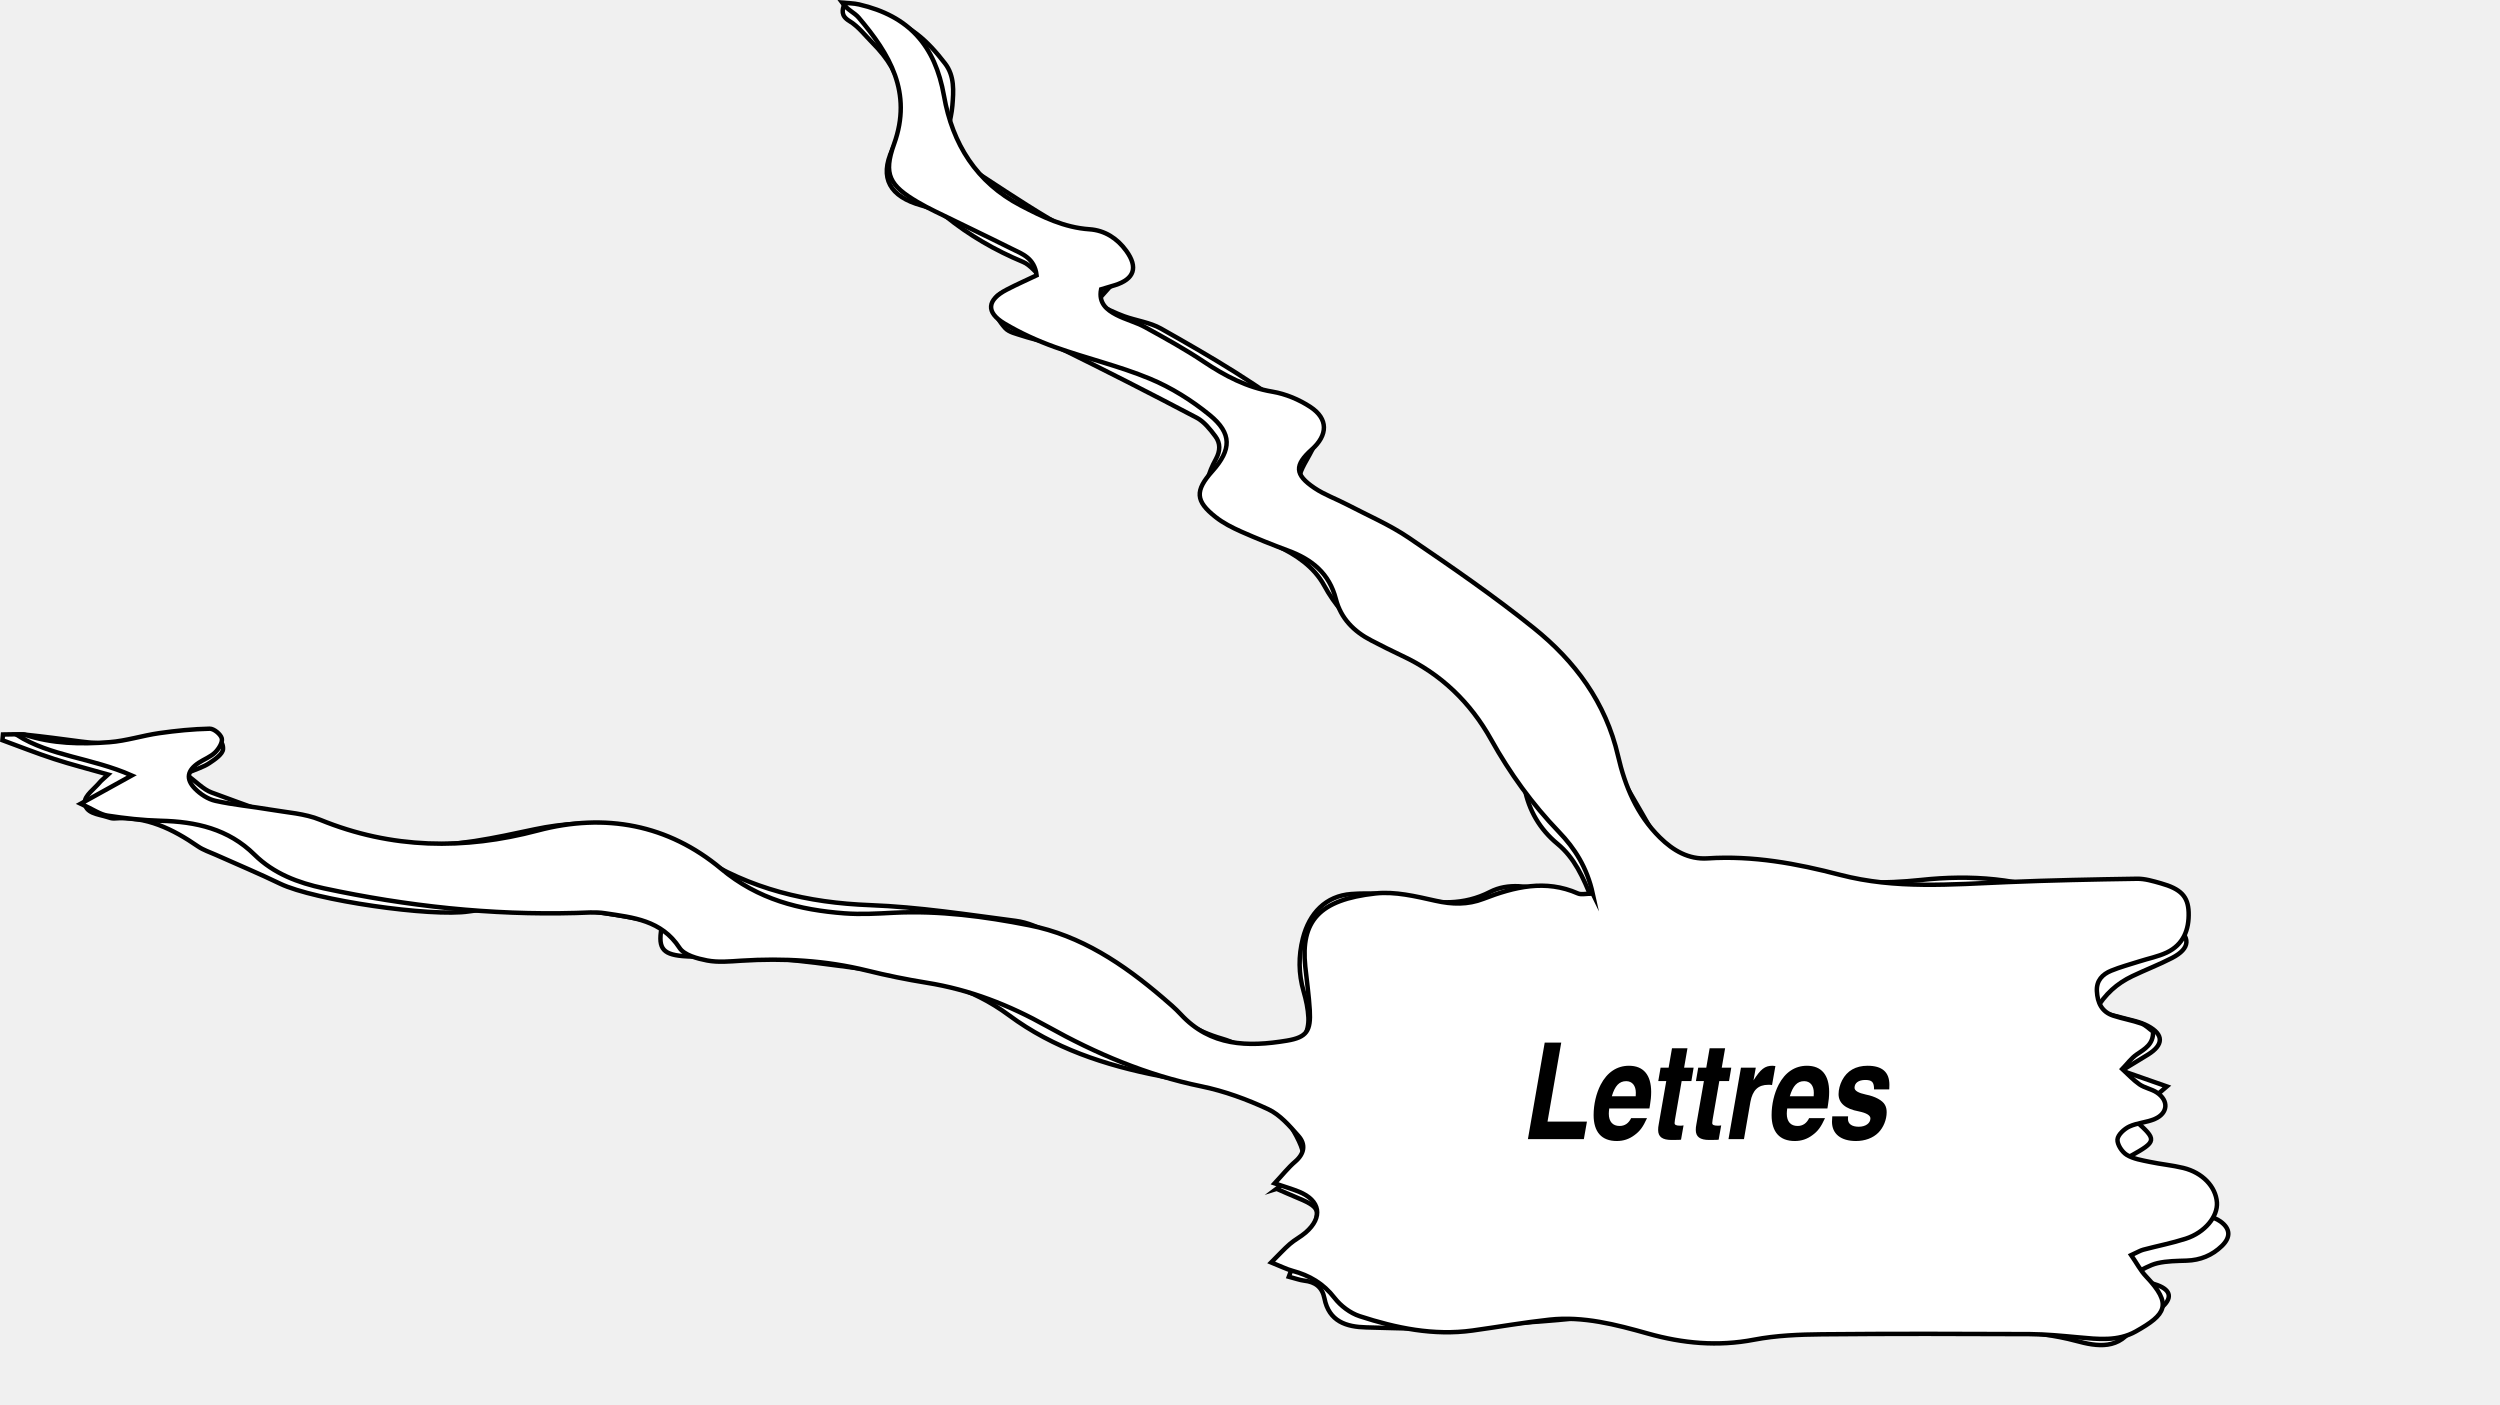
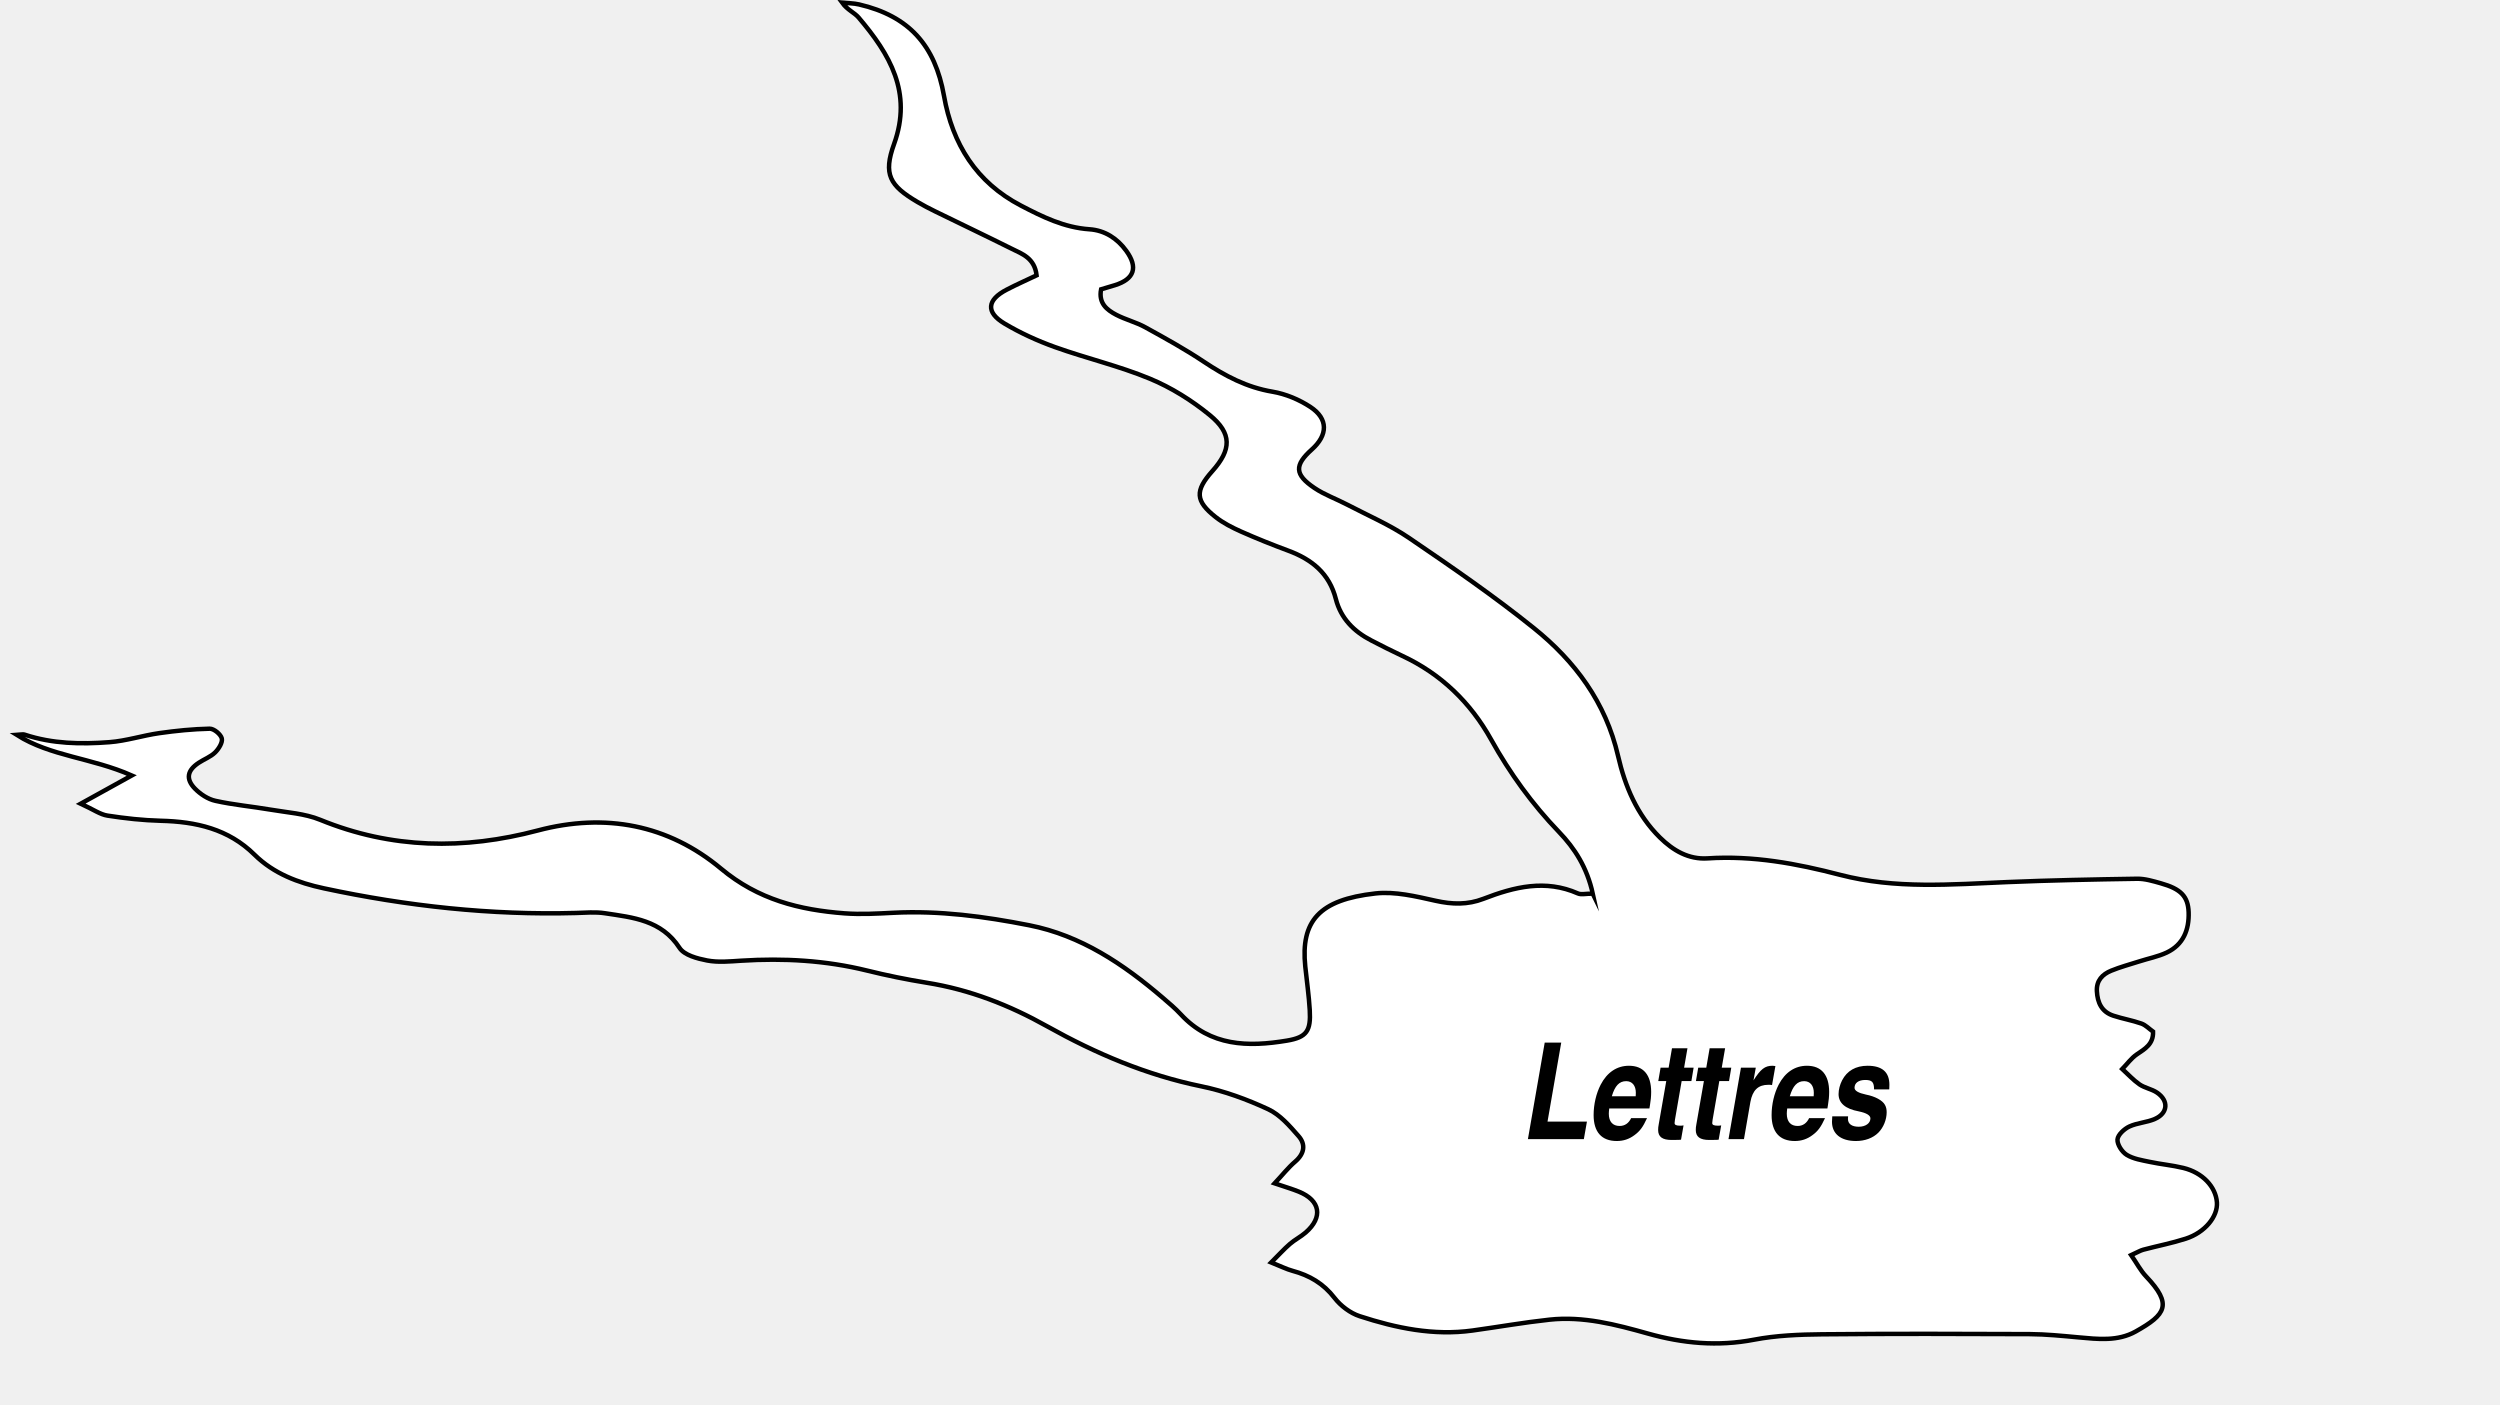
- <svg xmlns="http://www.w3.org/2000/svg" id="Calque_2" data-name="Calque 2" viewBox="0 0 557.95 313.46">
-   <defs>
-     <style>
+ <svg xmlns="http://www.w3.org/2000/svg" id="Calque_2" data-name="Calque 2" viewBox="0 0 557.95 313.46" version="1.1">
+   <defs id="defs1">
+     <style id="style1">
      .cls-1 {
        fill: #fff;
        stroke: #000;
        stroke-miterlimit: 10;
      }

      .cls-2 {
        fill: #000;
        font-family: ArialNarrow-BoldItalic, 'Arial Narrow';
        font-size: 30px;
        font-style: italic;
        font-weight: 700;
      }
    </style>
  </defs>
-   <g id="Calque_6_Image" data-name="Calque 6 Image">
-     <path class="cls-1" d="M284.9,265.33c7.33-5.49,7.39-6.73,3.04-14.29-1.69-2.93-3.86-4.82-6.96-5.6-7.39-1.87-14.76-3.85-22.23-5.32-12.09-2.37-23.66-6.18-33.56-13.53-8.42-6.25-17.81-8.68-27.87-9.78-6.85-.75-13.66-1.83-20.52-2.53-4.86-.49-9.76-.66-14.65-.84-3.26-.12-6.56.23-9.8-.06-4.74-.43-5.64-1.96-4.52-7.21-14.28-3.05-28.6-5-43.18-2.76-8.38,1.29-34.49-2.49-42.14-6.19-4.73-2.29-9.59-4.31-14.39-6.46-1.32-.59-2.75-1.05-3.93-1.86-5.64-3.89-11.58-6.81-18.7-6.24-.52.04-1.08-.17-1.59-.33-2.03-.64-4.94-.8-4.97-3.33-.01-1.47,2.16-2.97,3.37-4.44.34-.41.78-.72,1.84-1.7-4.34-1.24-8.23-2.22-12.03-3.46-3.9-1.27-7.72-2.79-11.57-4.2.04-.42.08-.85.12-1.27,1.66,0,3.34-.14,4.99.03,4.15.44,8.29.99,12.43,1.54,5.99.8,11.94.58,17.91-.3,3.22-.47,6.51-.56,9.76-.57,1.76,0,4.15.17,4.03,2.55-.06,1.12-1.84,2.33-3.08,3.15-1.28.86-2.84,1.3-5.32,2.37,2.5,1.82,4,3.5,5.87,4.18,14.65,5.37,29.19,11.09,45.14,11.73,9.25.37,18.04-1.63,26.92-3.52,12.79-2.72,25.22-1.34,36.21,5.72,11.93,7.66,24.72,10.67,38.67,11.2,10.86.41,21.69,2.1,32.49,3.51,2.62.34,5.32,1.46,7.58,2.88,7.84,4.91,15.66,9.9,23.19,15.27,4.78,3.41,9.57,6.5,15.28,8.14,2.59.74,5.01,2.1,7.51,3.19,5.82,2.55,12.06-1.57,11.77-7.89-.09-1.97-.52-3.96-1.07-5.86-1.14-3.95-1.17-7.85-.16-11.83,1.42-5.6,5.1-9.47,10.8-9.89,4.27-.32,8.73-.01,12.92.87,6.24,1.31,12.15,1.7,18.03-1.33,4.14-2.13,8.54-1.16,12.84-.36,3.15.58,6.26,1.38,10,2.22-2.05-5.23-4.01-9.5-7.77-12.6-3.97-3.27-6.4-7.49-7.34-12.43-1.95-10.29-8.44-17.55-15.88-24.09-2.39-2.1-5.46-3.65-8.47-4.77-8.63-3.21-15.8-7.94-20.34-16.3-2.31-4.27-6.31-6.94-10.68-8.99-3.29-1.55-6.67-2.94-9.76-4.83-6.31-3.84-7.33-7.96-3.77-14.45,1.01-1.85,1.03-3.57-.11-5.09-1.17-1.57-2.52-3.28-4.19-4.16-10.28-5.41-20.63-10.68-31.05-15.8-2.41-1.19-5.2-1.6-7.78-2.46-1.37-.46-3.04-.78-3.91-1.75-1.23-1.38-2.49-3.27-2.58-5.01-.13-2.29,2.13-3.1,4.17-3.57,2.06-.48,4.11-.97,7.5-1.78-2.3-2.04-3.47-3.72-5.07-4.38-6.26-2.61-12.01-5.94-17.29-10.21-1.49-1.2-3.51-1.89-5.4-2.41-7.03-1.96-9.47-6.09-6.49-12.48,4.26-9.15,2.48-16.89-4.44-23.81-1.67-1.67-3.16-3.67-5.13-4.85-2.03-1.22-1.55-2.5-1.21-3.73,2.59.97,5.09,2.34,7.75,2.81,6.63,1.17,10.95,5.4,14.78,10.37,2.16,2.8,1.91,6.17,1.64,9.44-.13,1.62-.53,3.22-.84,4.83-.64,3.36.22,6.12,3.18,8.04,6.39,4.14,12.69,8.43,19.23,12.32,4.35,2.59,9.07,4.55,13.6,6.85,3.81,1.93,4.1,4.09,1.13,7.15-1.32,1.36-2.55,2.82-4.46,4.94,2.71,1.2,4.55,2.15,6.48,2.85,2.72.99,5.76,1.36,8.23,2.75,11.22,6.34,22.4,12.8,32.41,21.01,2.58,2.12,2.71,3.73.76,7.15-3.47,6.07-3.27,6.31,3,9.49,6.61,3.36,13.07,7.03,19.58,10.59.79.43,1.49,1.03,2.17,1.64,7.18,6.41,14.17,13.04,21.55,19.19,7.24,6.04,12.95,13.18,17.59,21.31,4.59,8.04,9.32,15.99,13.87,24.05,1.34,2.36,3.05,4,5.71,4.63,1.41.34,2.77.99,4.19,1.16,16.21,1.9,32.36,4.61,48.81,2.84,11.15-1.2,22.11-.41,32.68,3.87,2.08.84,4.64.72,6.98.71,6.25-.03,11.75,2.14,16.81,5.55,3.82,2.58,3.66,5.14-.44,7.27-2.9,1.5-5.97,2.67-8.91,4.08-3.32,1.6-6.03,3.89-8.28,7.76,2.23.55,3.92.93,5.6,1.4,2.09.59,4.32.94,6.19,1.94,3.58,1.92,3.5,4.22.04,6.38-1.67,1.05-3.38,2.04-5.06,3.08-.09.06-.05.34-.09.77,2.73.96,5.54,1.94,9.34,3.27-2.97,2.53-5.21,4.45-7.35,6.28.12.64.06,1.12.27,1.3,4.94,4.39,4.9,4.65-1.14,8.02-.94.53-1.87,1.1-2.75,1.73-.25.18-.32.62-.71,1.47,1.2.8,2.4,1.83,3.78,2.46,5.61,2.56,11.29,5,16.93,7.49.99.44,2.08.76,2.94,1.39,2.22,1.62,2.32,3.51.3,5.47-2.17,2.1-4.8,3.17-7.86,3.27-2.17.07-4.4.08-6.49.56-1.78.41-3.4,1.47-5.09,2.24.04.43.08.86.13,1.29,1.65.45,3.35.78,4.95,1.38,3.1,1.16,3.35,3.01.73,5.14-.98.8-2.11,1.42-3.19,2.08-.93.57-2.32.85-2.76,1.67-3.08,5.7-8.37,4.79-12.86,3.57-9.96-2.69-20.21-2.12-30.25-3.61-2.13-.32-4.36-.13-6.53,0-10.68.66-21.35,1.55-32.04,2.04-8.23.38-16.24-1.12-24.2-3.3-3.93-1.08-8.37-1.86-12.28-1.15-9.17,1.67-18.43,1.74-27.62,2.74-8.55.93-17.04.44-25.56.25-4.51-.1-8.35-1.33-9.36-6.48-.5-2.53-2.05-3.67-4.5-3.95-1.02-.12-2.01-.51-3.44-.88.55-1.43.87-2.6,1.42-3.66,1-1.92,2.25-3.71,3.19-5.66,2.72-5.65,2.47-6.18-3.37-8.58-1.15-.47-2.28-.99-3.96-1.72Z" />
-   </g>
  <g id="Calque_20_Image" data-name="Calque 20 Image">
-     <path class="cls-1" d="M355.49,199.5c-1.3-5.92-4.04-10.17-7.58-13.85-5.96-6.2-10.92-13.06-15.11-20.58-4.62-8.3-11.2-14.68-19.92-18.73-2.3-1.07-4.57-2.24-6.83-3.4-3.89-2-6.81-4.94-7.91-9.24-1.46-5.71-5.33-8.83-10.57-10.78-3.57-1.33-7.12-2.74-10.6-4.29-1.97-.88-3.96-1.89-5.65-3.22-4.57-3.59-4.66-5.88-.75-10.27,4.27-4.78,4.44-8.39-.58-12.5-4.01-3.28-8.6-6.15-13.38-8.13-6.85-2.84-14.17-4.54-21.17-7.05-3.9-1.4-7.74-3.15-11.29-5.27-4.18-2.51-3.87-5.26.52-7.54,2.18-1.14,4.44-2.13,6.68-3.2-.46-3.88-3.22-4.77-5.57-5.94-5.69-2.84-11.43-5.57-17.13-8.36-1.3-.64-2.6-1.31-3.85-2.05-6.26-3.68-7.71-6.18-5.26-12.97,4.15-11.51-.98-20.05-7.91-28.21-.94-1.11-2.51-1.69-3.68-3.32,1.26.12,2.55.11,3.77.39,11.16,2.59,16.97,9.13,18.96,20.41,1.89,10.74,7.22,19.3,17.16,24.48,4.83,2.52,9.68,4.91,15.31,5.29,3.41.23,6.2,2.03,8.21,4.81,2.68,3.7,1.8,6.3-2.51,7.66-1.02.32-2.05.61-3.11.93-.6,3.12,1.28,4.58,3.37,5.68,2.08,1.09,4.44,1.66,6.49,2.79,4.43,2.44,8.88,4.89,13.08,7.7,4.74,3.16,9.58,5.72,15.32,6.68,2.94.5,5.95,1.76,8.46,3.41,4,2.64,3.92,6.25.32,9.48-3.92,3.51-3.88,5.6.58,8.6,2.23,1.51,4.85,2.43,7.26,3.69,4.65,2.43,9.55,4.53,13.86,7.46,9.45,6.43,18.9,12.93,27.81,20.09,9.21,7.4,16.08,16.61,18.83,28.57,1.55,6.73,4.2,13.13,9.33,18.19,3.01,2.96,6.44,4.93,10.64,4.66,10.12-.66,19.89,1.15,29.59,3.68,12.35,3.22,24.88,2.13,37.39,1.61,9.61-.4,19.23-.59,28.85-.74,1.77-.03,3.58.52,5.32,1.01,4.46,1.25,6.1,2.91,6.22,6.47.13,3.9-1.18,7.23-4.89,8.99-1.95.92-4.13,1.33-6.2,2-2.07.66-4.18,1.23-6.19,2.05-1.96.8-3.32,2.19-3.2,4.56.13,2.58,1.08,4.63,3.67,5.48,2.06.68,4.23,1.04,6.27,1.76.96.34,1.74,1.19,2.6,1.8.09,2.81-1.81,3.84-3.63,5.08-1.24.85-2.17,2.16-3.24,3.26,1.27,1.16,2.44,2.46,3.84,3.43,1.17.81,2.73,1.04,3.91,1.84,2.66,1.8,2.46,4.59-.48,5.88-1.8.79-3.93.86-5.7,1.69-1.14.54-2.56,1.84-2.64,2.89-.08,1.12,1.01,2.78,2.06,3.43,1.48.91,3.38,1.2,5.14,1.57,2.48.53,5.03.75,7.49,1.35,4.28,1.04,7.23,4.17,7.5,7.67.24,3.16-2.67,6.74-6.95,8.12-3.1,1-6.32,1.62-9.48,2.46-.67.18-1.28.56-2.7,1.21,1.23,1.78,2.08,3.45,3.32,4.75,5.96,6.28,4.44,8.5-2.31,12.29-3.99,2.24-8.44,1.71-12.81,1.31-3.6-.33-7.22-.7-10.84-.72-15.45-.07-30.9-.11-46.35.04-5.06.05-10.21.25-15.17,1.2-8.09,1.56-15.91.83-23.68-1.36-7.2-2.02-14.42-3.92-21.96-3.11-5.77.62-11.49,1.64-17.23,2.43-8.66,1.19-17.01-.54-25.15-3.2-2.12-.69-4.25-2.31-5.62-4.08-2.48-3.22-5.6-5.03-9.39-6.05-1.34-.36-2.61-1.02-4.74-1.87,1.72-1.71,2.87-3,4.17-4.12,1.09-.95,2.43-1.61,3.52-2.56,3.93-3.41,3.29-7.17-1.54-9.12-1.5-.61-3.07-1.06-5.39-1.85,1.73-1.85,3.02-3.51,4.59-4.85,2.06-1.77,2.4-3.83.75-5.7-1.99-2.27-4.15-4.78-6.79-6-4.74-2.2-9.78-4.05-14.89-5.1-12.26-2.51-23.64-7.36-34.38-13.37-8.56-4.79-17.31-8.21-26.92-9.75-4.47-.72-8.93-1.63-13.33-2.72-9.25-2.28-18.61-2.8-28.08-2.2-2.54.16-5.16.42-7.61-.05-2.19-.42-5.1-1.19-6.15-2.81-4.04-6.21-10.38-6.78-16.63-7.73-2.13-.33-4.35-.12-6.53-.06-18.97.52-37.69-1.53-56.21-5.5-5.75-1.23-11.2-3.28-15.49-7.51-5.84-5.77-13.07-7.38-20.94-7.57-3.97-.1-7.95-.54-11.87-1.15-1.63-.25-3.13-1.35-5.97-2.66,4.2-2.32,7.21-3.99,11.39-6.3-9.02-3.98-18.07-4.26-25.64-9.03.59-.03,1.24-.25,1.77-.07,6.17,2.05,12.54,2.15,18.88,1.67,3.74-.28,7.41-1.49,11.14-2.02,3.72-.53,7.49-.91,11.24-.99.94-.02,2.47,1.25,2.7,2.17.22.89-.68,2.34-1.49,3.13-1.01.99-2.45,1.51-3.66,2.31-2.55,1.69-2.96,3.6-.83,5.78,1.21,1.23,2.9,2.35,4.56,2.71,4.05.9,8.21,1.27,12.31,1.97,3.71.64,7.64.86,11.06,2.26,15.96,6.52,32.12,6.75,48.56,2.39,15.08-4,29.13-1.31,40.93,8.53,8.27,6.9,17.49,9.2,27.56,9.96,3.61.27,7.27.06,10.9-.13,10.24-.52,20.31.82,30.29,2.79,11.57,2.28,21.04,8.67,29.83,16.19,1.38,1.18,2.78,2.36,4.01,3.69,6.62,7.15,15,7.32,23.68,5.87,4.44-.74,5.37-2.19,5.1-6.82-.19-3.25-.66-6.49-1-9.73-1.04-10.13,3.06-14.89,15.65-16.3,4.37-.49,9.03.65,13.42,1.63,3.7.83,7.17.93,10.68-.43,6.9-2.67,13.84-4.4,21.1-1.2.73.32,1.72.04,3.3.04Z" />
-     <text class="cls-2" transform="translate(339.14 254.23)">
-       <tspan x="0" y="0">Lettres</tspan>
+     <path class="cls-1" d="M355.49,199.5c-1.3-5.92-4.04-10.17-7.58-13.85-5.96-6.2-10.92-13.06-15.11-20.58-4.62-8.3-11.2-14.68-19.92-18.73-2.3-1.07-4.57-2.24-6.83-3.4-3.89-2-6.81-4.94-7.91-9.24-1.46-5.71-5.33-8.83-10.57-10.78-3.57-1.33-7.12-2.74-10.6-4.29-1.97-.88-3.96-1.89-5.65-3.22-4.57-3.59-4.66-5.88-.75-10.27,4.27-4.78,4.44-8.39-.58-12.5-4.01-3.28-8.6-6.15-13.38-8.13-6.85-2.84-14.17-4.54-21.17-7.05-3.9-1.4-7.74-3.15-11.29-5.27-4.18-2.51-3.87-5.26.52-7.54,2.18-1.14,4.44-2.13,6.68-3.2-.46-3.88-3.22-4.77-5.57-5.94-5.69-2.84-11.43-5.57-17.13-8.36-1.3-.64-2.6-1.31-3.85-2.05-6.26-3.68-7.71-6.18-5.26-12.97,4.15-11.51-.98-20.05-7.91-28.21-.94-1.11-2.51-1.69-3.68-3.32,1.26.12,2.55.11,3.77.39,11.16,2.59,16.97,9.13,18.96,20.41,1.89,10.74,7.22,19.3,17.16,24.48,4.83,2.52,9.68,4.91,15.31,5.29,3.41.23,6.2,2.03,8.21,4.81,2.68,3.7,1.8,6.3-2.51,7.66-1.02.32-2.05.61-3.11.93-.6,3.12,1.28,4.58,3.37,5.68,2.08,1.09,4.44,1.66,6.49,2.79,4.43,2.44,8.88,4.89,13.08,7.7,4.74,3.16,9.58,5.72,15.32,6.68,2.94.5,5.95,1.76,8.46,3.41,4,2.64,3.92,6.25.32,9.48-3.92,3.51-3.88,5.6.58,8.6,2.23,1.51,4.85,2.43,7.26,3.69,4.65,2.43,9.55,4.53,13.86,7.46,9.45,6.43,18.9,12.93,27.81,20.09,9.21,7.4,16.08,16.61,18.83,28.57,1.55,6.73,4.2,13.13,9.33,18.19,3.01,2.96,6.44,4.93,10.64,4.66,10.12-.66,19.89,1.15,29.59,3.68,12.35,3.22,24.88,2.13,37.39,1.61,9.61-.4,19.23-.59,28.85-.74,1.77-.03,3.58.52,5.32,1.01,4.46,1.25,6.1,2.91,6.22,6.47.13,3.9-1.18,7.23-4.89,8.99-1.95.92-4.13,1.33-6.2,2-2.07.66-4.18,1.23-6.19,2.05-1.96.8-3.32,2.19-3.2,4.56.13,2.58,1.08,4.63,3.67,5.48,2.06.68,4.23,1.04,6.27,1.76.96.34,1.74,1.19,2.6,1.8.09,2.81-1.81,3.84-3.63,5.08-1.24.85-2.17,2.16-3.24,3.26,1.27,1.16,2.44,2.46,3.84,3.43,1.17.81,2.73,1.04,3.91,1.84,2.66,1.8,2.46,4.59-.48,5.88-1.8.79-3.93.86-5.7,1.69-1.14.54-2.56,1.84-2.64,2.89-.08,1.12,1.01,2.78,2.06,3.43,1.48.91,3.38,1.2,5.14,1.57,2.48.53,5.03.75,7.49,1.35,4.28,1.04,7.23,4.17,7.5,7.67.24,3.16-2.67,6.74-6.95,8.12-3.1,1-6.32,1.62-9.48,2.46-.67.18-1.28.56-2.7,1.21,1.23,1.78,2.08,3.45,3.32,4.75,5.96,6.28,4.44,8.5-2.31,12.29-3.99,2.24-8.44,1.71-12.81,1.31-3.6-.33-7.22-.7-10.84-.72-15.45-.07-30.9-.11-46.35.04-5.06.05-10.21.25-15.17,1.2-8.09,1.56-15.91.83-23.68-1.36-7.2-2.02-14.42-3.92-21.96-3.11-5.77.62-11.49,1.64-17.23,2.43-8.66,1.19-17.01-.54-25.15-3.2-2.12-.69-4.25-2.31-5.62-4.08-2.48-3.22-5.6-5.03-9.39-6.05-1.34-.36-2.61-1.02-4.74-1.87,1.72-1.71,2.87-3,4.17-4.12,1.09-.95,2.43-1.61,3.52-2.56,3.93-3.41,3.29-7.17-1.54-9.12-1.5-.61-3.07-1.06-5.39-1.85,1.73-1.85,3.02-3.51,4.59-4.85,2.06-1.77,2.4-3.83.75-5.7-1.99-2.27-4.15-4.78-6.79-6-4.74-2.2-9.78-4.05-14.89-5.1-12.26-2.51-23.64-7.36-34.38-13.37-8.56-4.79-17.31-8.21-26.92-9.75-4.47-.72-8.93-1.63-13.33-2.72-9.25-2.28-18.61-2.8-28.08-2.2-2.54.16-5.16.42-7.61-.05-2.19-.42-5.1-1.19-6.15-2.81-4.04-6.21-10.38-6.78-16.63-7.73-2.13-.33-4.35-.12-6.53-.06-18.97.52-37.69-1.53-56.21-5.5-5.75-1.23-11.2-3.28-15.49-7.51-5.84-5.77-13.07-7.38-20.94-7.57-3.97-.1-7.95-.54-11.87-1.15-1.63-.25-3.13-1.35-5.97-2.66,4.2-2.32,7.21-3.99,11.39-6.3-9.02-3.98-18.07-4.26-25.64-9.03.59-.03,1.24-.25,1.77-.07,6.17,2.05,12.54,2.15,18.88,1.67,3.74-.28,7.41-1.49,11.14-2.02,3.72-.53,7.49-.91,11.24-.99.94-.02,2.47,1.25,2.7,2.17.22.89-.68,2.34-1.49,3.13-1.01.99-2.45,1.51-3.66,2.31-2.55,1.69-2.96,3.6-.83,5.78,1.21,1.23,2.9,2.35,4.56,2.71,4.05.9,8.21,1.27,12.31,1.97,3.71.64,7.64.86,11.06,2.26,15.96,6.52,32.12,6.75,48.56,2.39,15.08-4,29.13-1.31,40.93,8.53,8.27,6.9,17.49,9.2,27.56,9.96,3.61.27,7.27.06,10.9-.13,10.24-.52,20.31.82,30.29,2.79,11.57,2.28,21.04,8.67,29.83,16.19,1.38,1.18,2.78,2.36,4.01,3.69,6.62,7.15,15,7.32,23.68,5.87,4.44-.74,5.37-2.19,5.1-6.82-.19-3.25-.66-6.49-1-9.73-1.04-10.13,3.06-14.89,15.65-16.3,4.37-.49,9.03.65,13.42,1.63,3.7.83,7.17.93,10.68-.43,6.9-2.67,13.84-4.4,21.1-1.2.73.32,1.72.04,3.3.04Z" id="path2" />
+     <text class="cls-2" transform="translate(339.14 254.23)" id="text2">
+       <tspan x="0" y="0" id="tspan2">Lettres</tspan>
    </text>
  </g>
</svg>
